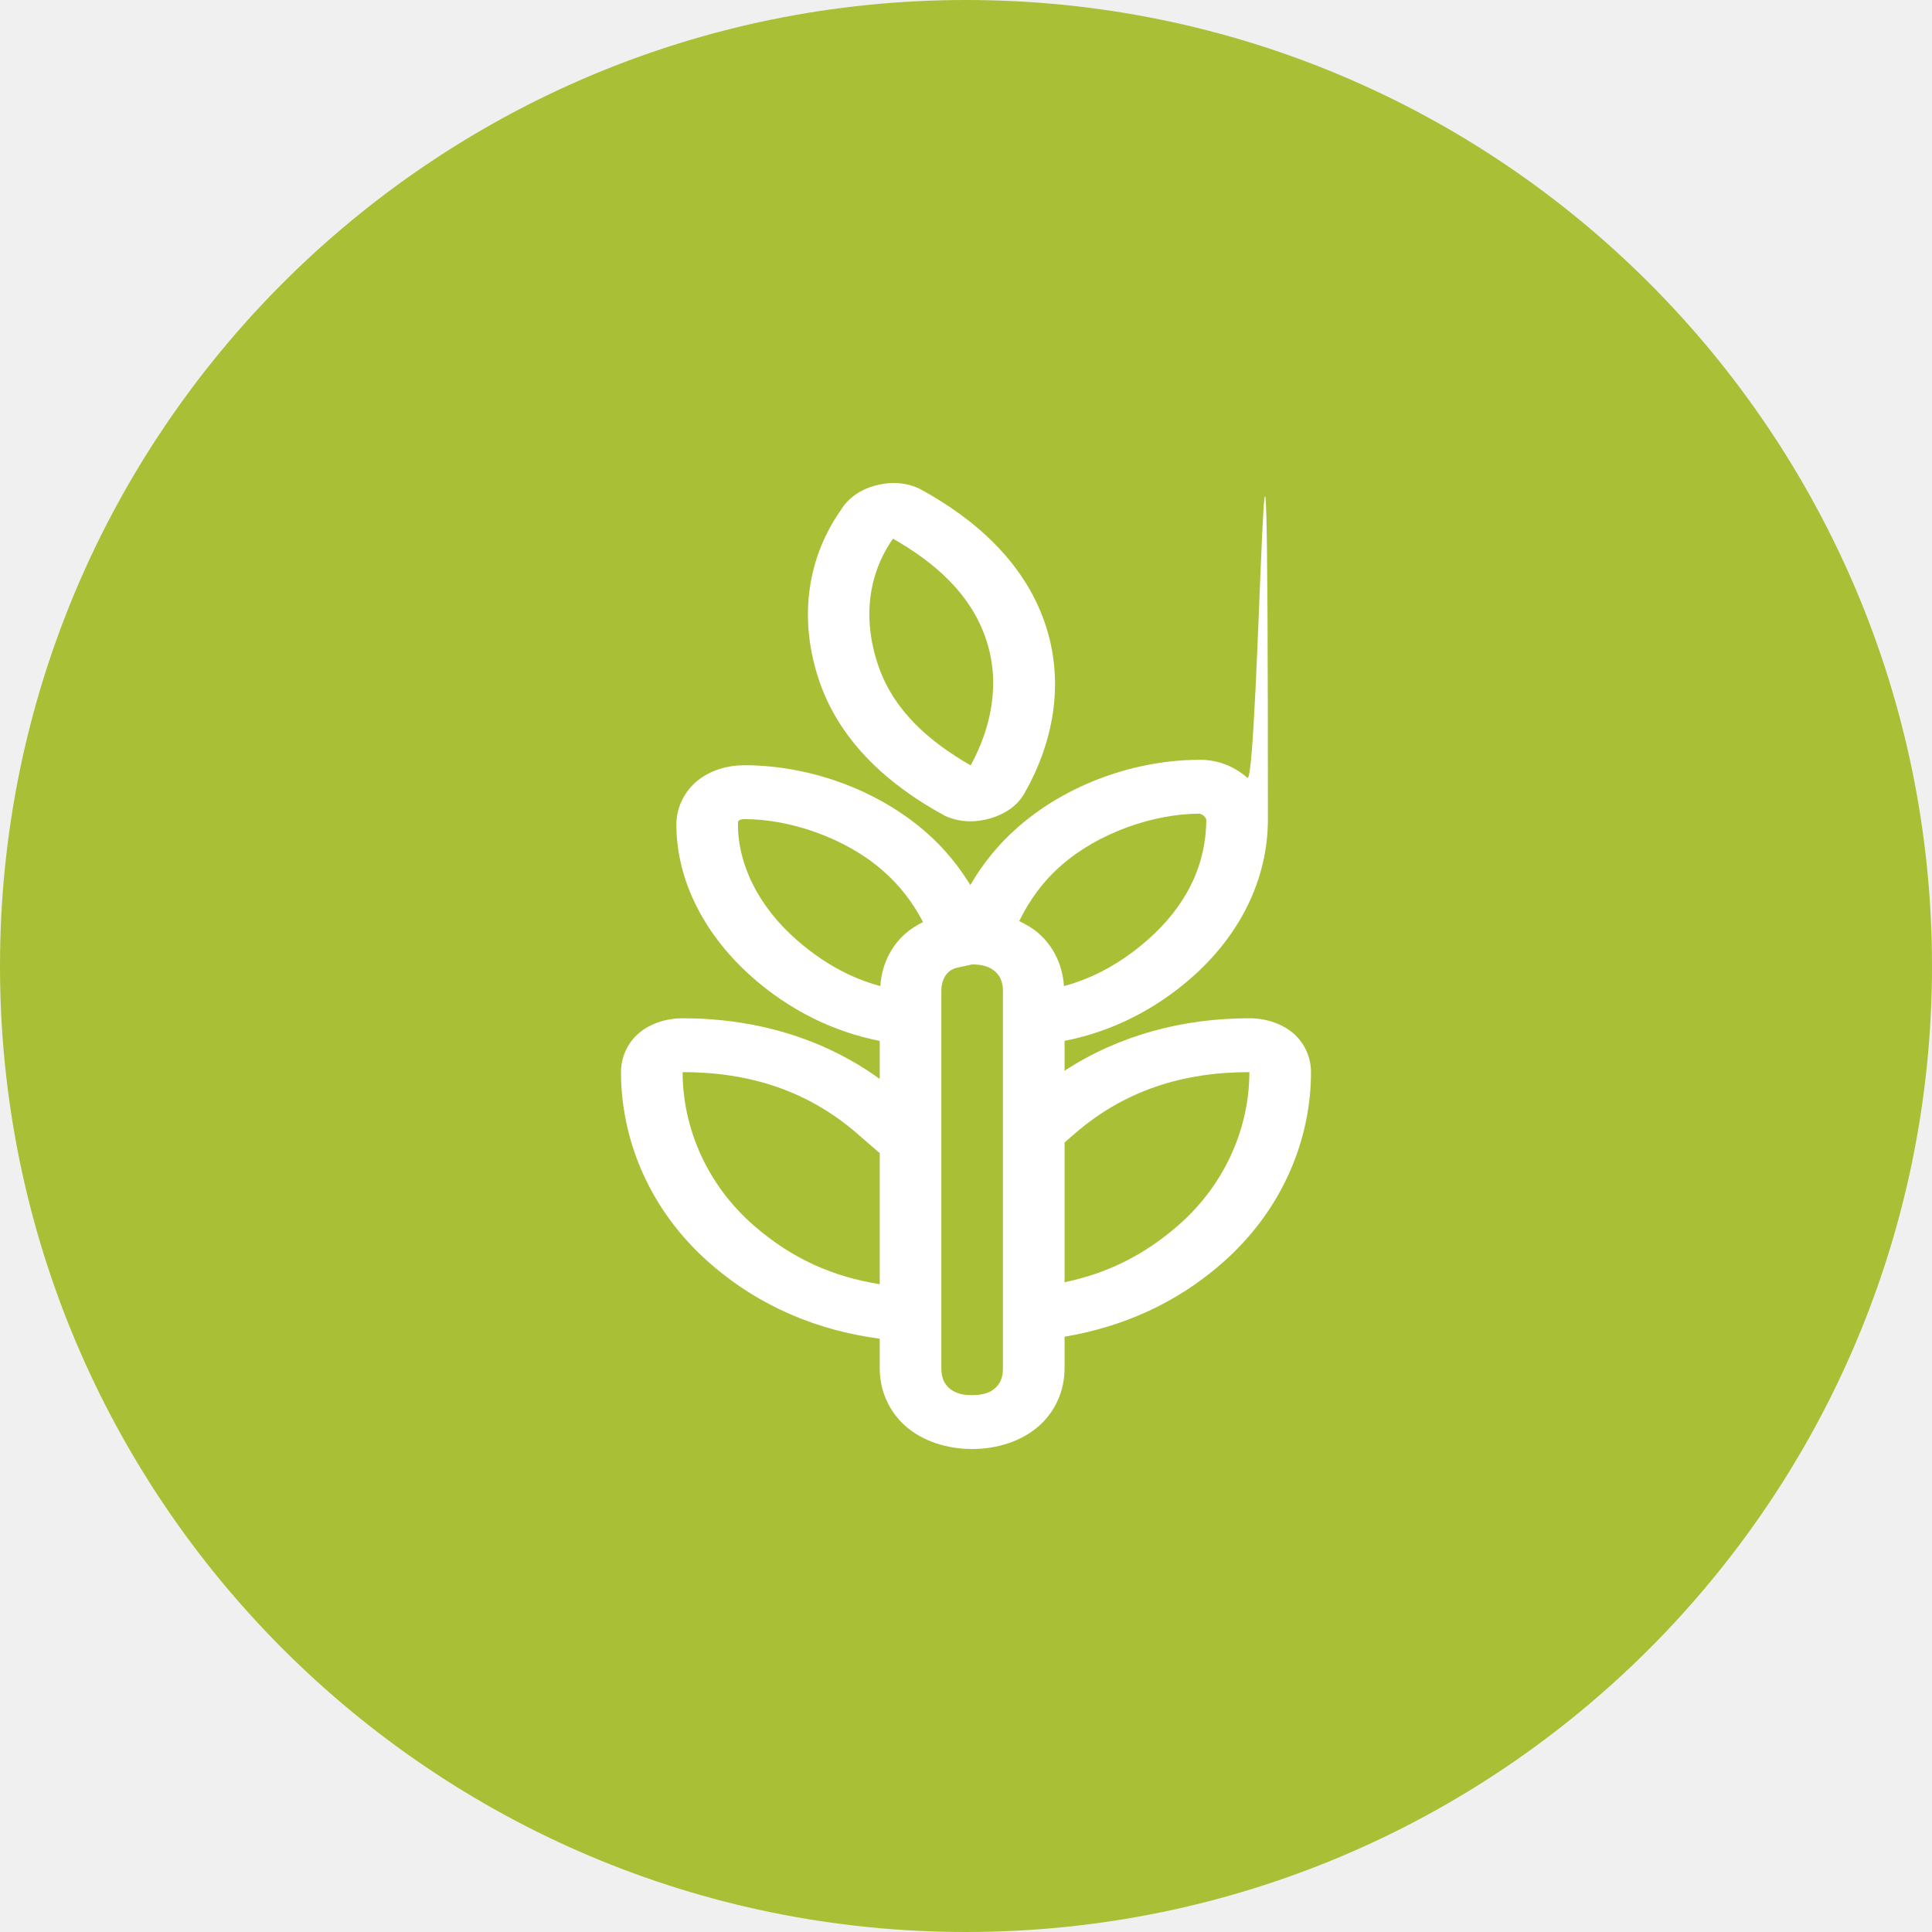
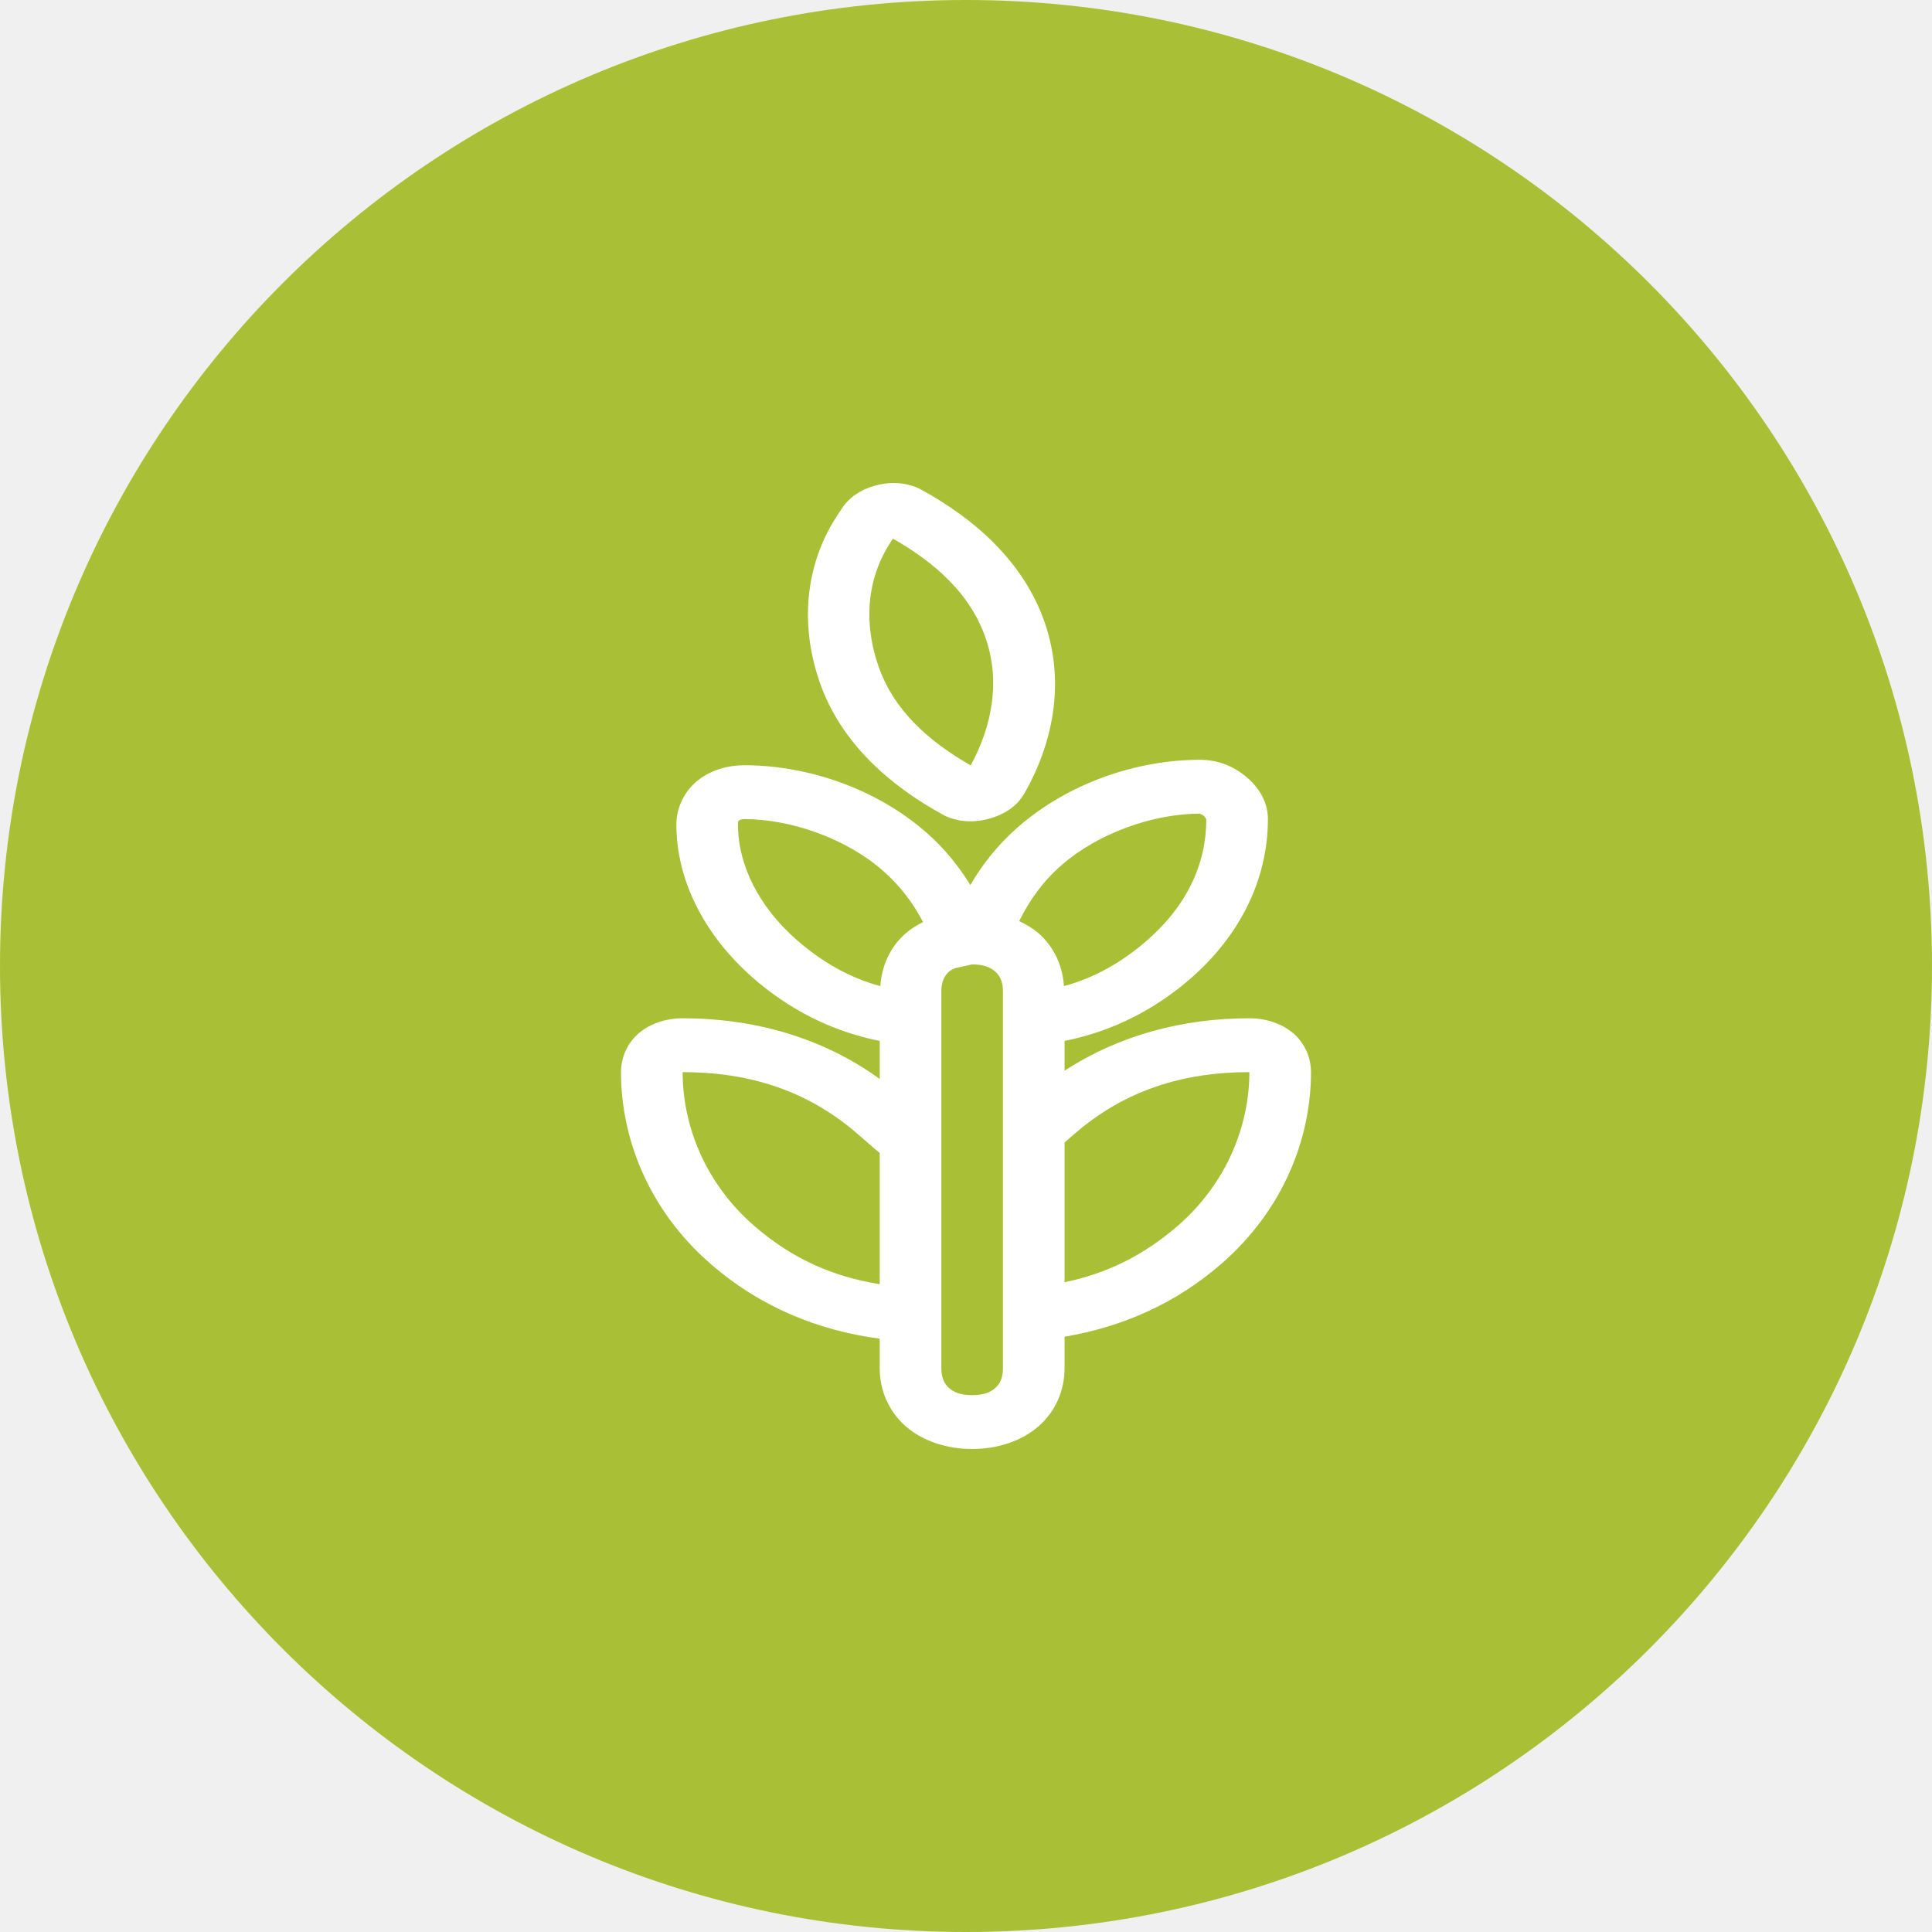
<svg xmlns="http://www.w3.org/2000/svg" width="56" height="56" viewBox="0 0 56 56" fill="none">
-   <path d="M28 56C43.464 56 56 43.464 56 28C56 12.536 43.464 0 28    0C12.536 0 0 12.536 0 28C0 43.464 12.536 56 28 56Z" fill="#A9C036" />
-   <path d="M25.949 14.001C25.732 13.995 25.523    14.029 25.328    14.086C24.949 14.196 24.593 14.419 24.369 14.79C23.353    16.239    23.159 18.025 23.752 19.752C24.364 21.537 25.8 22.778    27.348 23.623L27.383 23.642L27.421 23.66C27.866 23.854    28.315 23.834 28.705    23.721C29.094 23.607 29.469 23.387 29.692 22.998C30.486    21.61 30.899 19.844 30.285 18.054C29.672 16.27    28.233 15.029 26.685 14.183L26.65    14.165L26.612 14.147C26.389 14.05 26.166 14.006 25.949    14.001ZM25.883 15.613C27.118 16.317 28.132 17.221 28.572    18.503C29.015    19.792 28.729 21.096 28.136 22.185C26.908 21.482 25.899    20.58 25.461 19.304C24.994 17.943 25.162 16.647    25.883 15.613H25.883ZM34.784 22.023C32.912 22.023    30.941 22.721 29.51 23.971C28.918 24.488 28.473 25.056    28.126 25.653C27.793 25.114 27.385 24.598 26.846    24.126C25.415 22.876 23.444 22.181 21.572 22.181C21.105    22.181    20.624 22.312 20.239 22.611C19.854 22.91 19.605 23.39    19.605 23.898C19.605 25.533 20.433 27.127 21.833    28.351C22.862 29.25 24.1 29.895 25.499    30.171V31.274C23.842    30.074 21.857 29.515 19.786 29.515C19.32 29.515 18.842    29.663 18.506 29.957C18.169 30.251 18 30.668 18 31.076C18    32.982 18.787 35.052 20.581 36.62C22.021 37.878    23.703 38.565 25.499 38.803V39.659C25.499 40.301 25.76    40.911 26.253 41.342C26.745 41.772 27.444 42 28.178    42C28.912 42 29.61 41.772 30.103 41.342C30.596 40.911    30.857 40.301 30.857 39.659V38.745C32.517 38.464 34.072    37.794 35.415 36.62C37.21 35.052 38 32.982 38 31.076C38    30.668 37.831 30.251 37.494 29.957C37.158 29.663    36.681 29.515 36.214 29.515C34.288 29.515 32.439 30.004    30.857 31.036V30.171C32.255 29.895 33.494 29.25 34.523    28.351C35.923 27.127 36.751 25.511 36.751 23.742C36.751    3.248 36.496 22.842 36.155 22.544C35.814 22.246 35.35    22.023 34.784 22.023H34.784ZM34.784 23.584C34.754 23.584    34.832 23.595 34.892 23.648C34.953 23.701 34.965 23.768    34.965 23.742C34.965 25.095 34.36 26.286 33.26    27.247C32.517    27.897 31.715 28.347 30.839 28.582C30.801 27.998    30.556 27.448    30.103 27.052C29.939 26.908 29.746 26.796 29.542    26.699C29.837 26.101 30.214 25.562 30.773 25.074C31.843    24.139 33.441 23.584 34.784 23.584H34.784ZM21.572    23.742C22.914 23.742 24.513 24.295 25.583 25.23C26.102    25.683 26.468 26.179 26.755 26.726C26.573 26.819 26.401    26.922 26.253 27.052C25.799 27.448 25.555 27.998    25.517 28.582C24.64 28.347 23.839 27.897 23.096    27.247C21.996 26.286 21.39 25.071 21.39 23.898C21.39    23.78 21.408 23.792 21.425 23.779C21.442 23.766 21.502    23.742 21.572 23.742H21.572ZM28.178 27.954C28.515    27.954 28.709 28.04 28.841 28.156C28.973 28.271 29.071    28.44 29.071 28.735V39.659C29.071 39.954 28.973    40.123 28.841 40.238C28.709 40.354 28.515 40.439 28.178    40.439C27.841 40.439 27.647 40.354 27.515    40.238C27.383 40.123 27.285 39.954 27.285    39.659V28.735C27.285    28.587 27.31 28.472 27.351 28.378C27.392 28.285    27.449 28.213    27.515 28.156C27.558 28.119 27.621 28.093 27.679    28.064L28.178    27.954ZM19.786 31.076C21.73 31.076 23.424 31.616 24.868    32.877L25.405 33.343C25.434 33.37 25.466 33.394 25.499    33.417V37.224C24.161 37.008 22.967 36.498 21.844    35.517C20.424    34.276 19.786 32.603 19.786 31.076ZM36.214    31.076C36.214 32.603    35.573 34.276 34.153 35.517C33.129 36.411 32.051 36.918    30.857 37.166V33.115L31.132 32.877C32.576 31.616 34.27    31.076 36.214 31.076Z" fill="white" />
+   <path d="M28 56C43.464 56 56 43.464 56 28C56 12.536 43.464 0 28 0C12.536 0 0 12.536 0 28C0 43.464 12.536 56 28 56Z" fill="#A9C036" />
+   <path d="M25.949 14.001C25.732 13.995 25.523 14.029 25.328 14.086C24.949 14.196 24.593 14.419 24.369 14.79C23.353 16.239 23.159 18.025 23.752 19.752C24.364 21.537 25.8 22.778 27.348 23.623L27.383 23.642L27.421 23.66C27.866 23.854 28.315 23.834 28.705 23.721C29.094 23.607 29.469 23.387 29.692 22.998C30.486 21.61 30.899 19.844 30.285 18.054C29.672 16.27 28.233 15.029 26.685 14.183L26.65 14.165L26.612 14.147C26.389 14.05 26.166 14.006 25.949 14.001ZM25.883 15.613C27.118 16.317 28.132 17.221 28.572 18.503C29.015 19.792 28.729 21.096 28.136 22.185C26.908 21.482 25.899 20.58 25.461 19.304C24.994 17.943 25.162 16.647 25.883 15.613H25.883ZM34.784 22.023C32.912 22.023 30.941 22.721 29.51 23.971C28.918 24.488 28.473 25.056 28.126 25.653C27.793 25.114 27.385 24.598 26.846 24.126C25.415 22.876 23.444 22.181 21.572 22.181C21.105 22.181 20.624 22.312 20.239 22.611C19.854 22.91 19.605 23.39 19.605 23.898C19.605 25.533 20.433 27.127 21.833 28.351C22.862 29.25 24.1 29.895 25.499 30.171V31.274C23.842 30.074 21.857 29.515 19.786 29.515C19.32 29.515 18.842 29.663 18.506 29.957C18.169 30.251 18 30.668 18 31.076C18 32.982 18.787 35.052 20.581 36.62C22.021 37.878 23.703 38.565 25.499 38.803V39.659C25.499 40.301 25.76 40.911 26.253 41.342C26.745 41.772 27.444 42 28.178 42C28.912 42 29.61 41.772 30.103 41.342C30.596 40.911 30.857 40.301 30.857 39.659V38.745C32.517 38.464 34.072 37.794 35.415 36.62C37.21 35.052 38 32.982 38 31.076C38 30.668 37.831 30.251 37.494 29.957C37.158 29.663 36.681 29.515 36.214 29.515C34.288 29.515 32.439 30.004 30.857 31.036V30.171C32.255 29.895 33.494 29.25 34.523 28.351C35.923 27.127 36.751 25.511 36.751 23.742C36.751 23.248 36.496 22.842 36.155 22.544C35.814 22.246 35.35 22.023 34.784 22.023H34.784ZM34.784 23.584C34.754 23.584 34.832 23.595 34.892 23.648C34.953 23.701 34.965 23.768 34.965 23.742C34.965 25.095 34.36 26.286 33.26 27.247C32.517 27.897 31.715 28.347 30.839 28.582C30.801 27.998 30.556 27.448 30.103 27.052C29.939 26.908 29.746 26.796 29.542 26.699C29.837 26.101 30.214 25.562 30.773 25.074C31.843 24.139 33.441 23.584 34.784 23.584H34.784ZM21.572 23.742C22.914 23.742 24.513 24.295 25.583 25.23C26.102 25.683 26.468 26.179 26.755 26.726C26.573 26.819 26.401 26.922 26.253 27.052C25.799 27.448 25.555 27.998 25.517 28.582C24.64 28.347 23.839 27.897 23.096 27.247C21.996 26.286 21.39 25.071 21.39 23.898C21.39 23.78 21.408 23.792 21.425 23.779C21.442 23.766 21.502 23.742 21.572 23.742H21.572ZM28.178 27.954C28.515 27.954 28.709 28.04 28.841 28.156C28.973 28.271 29.071 28.44 29.071 28.735V39.659C29.071 39.954 28.973 40.123 28.841 40.238C28.709 40.354 28.515 40.439 28.178 40.439C27.841 40.439 27.647 40.354 27.515 40.238C27.383 40.123 27.285 39.954 27.285 39.659V28.735C27.285 28.587 27.31 28.472 27.351 28.378C27.392 28.285 27.449 28.213 27.515 28.156C27.558 28.119 27.621 28.093 27.679 28.064L28.178 27.954ZM19.786 31.076C21.73 31.076 23.424 31.616 24.868 32.877L25.405 33.343C25.434 33.37 25.466 33.394 25.499 33.417V37.224C24.161 37.008 22.967 36.498 21.844 35.517C20.424 34.276 19.786 32.603 19.786 31.076ZM36.214 31.076C36.214 32.603 35.573 34.276 34.153 35.517C33.129 36.411 32.051 36.918 30.857 37.166V33.115L31.132 32.877C32.576 31.616 34.27 31.076 36.214 31.076Z" fill="white" />
</svg>
